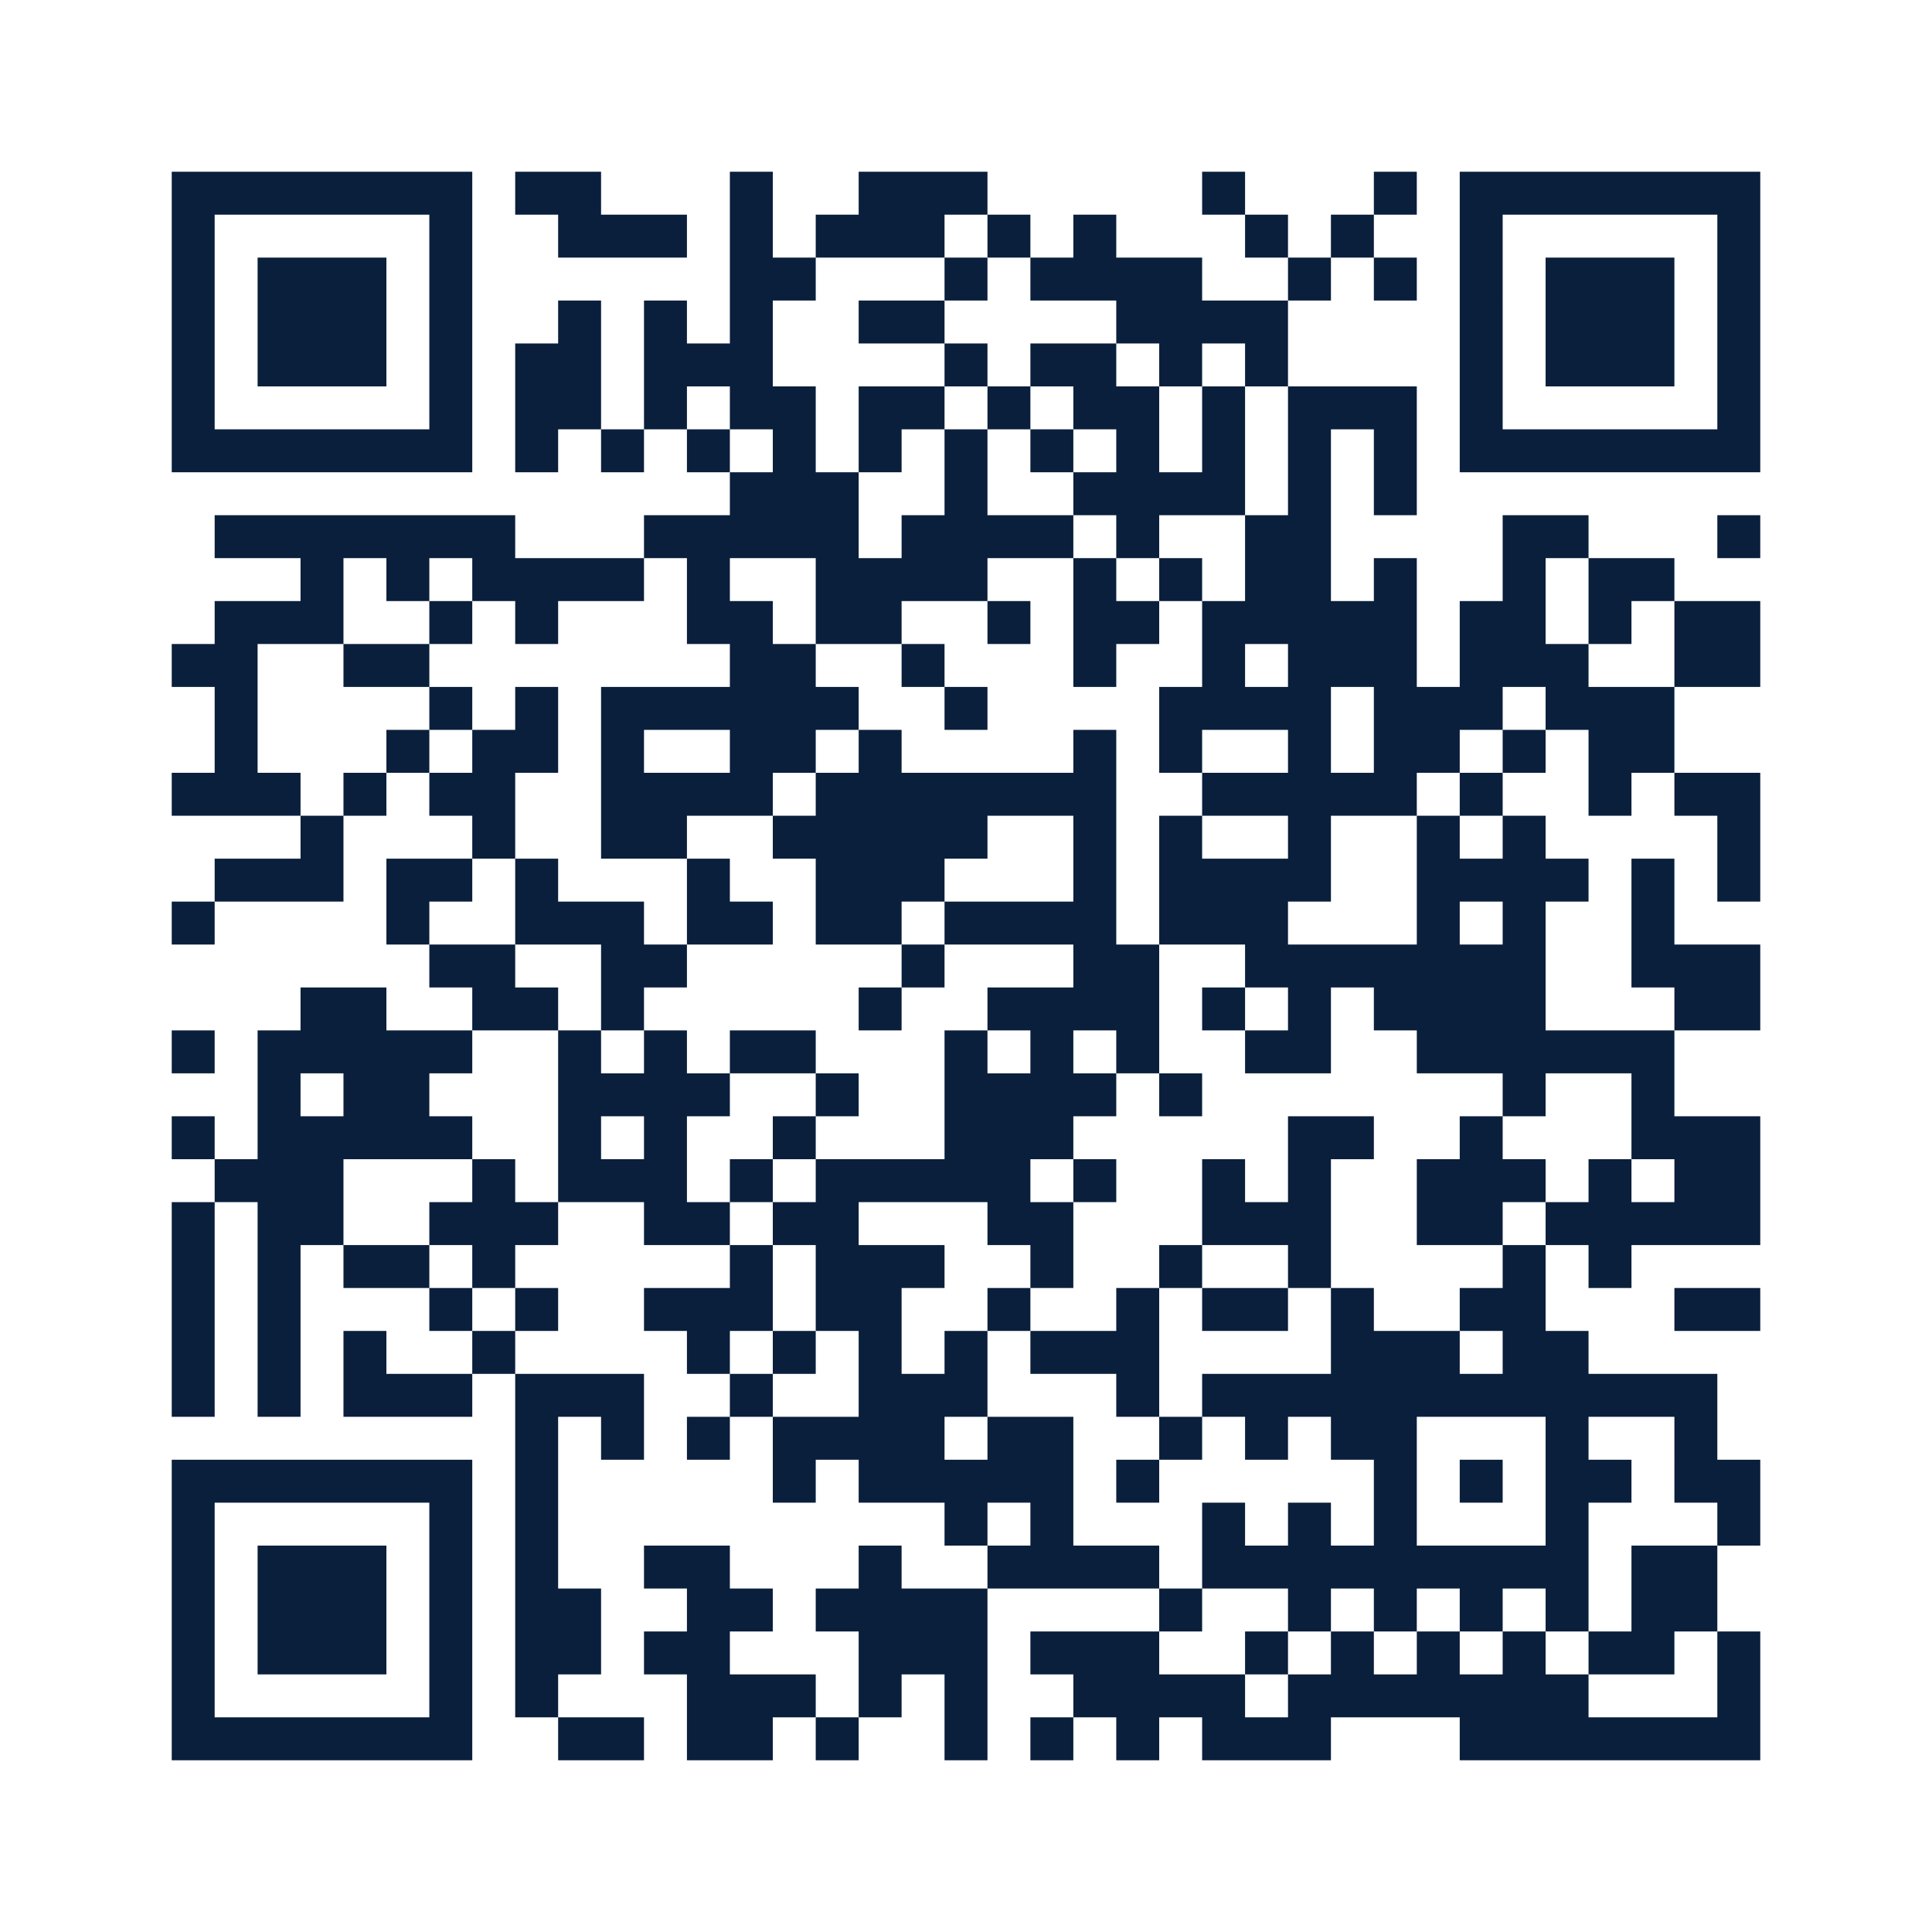
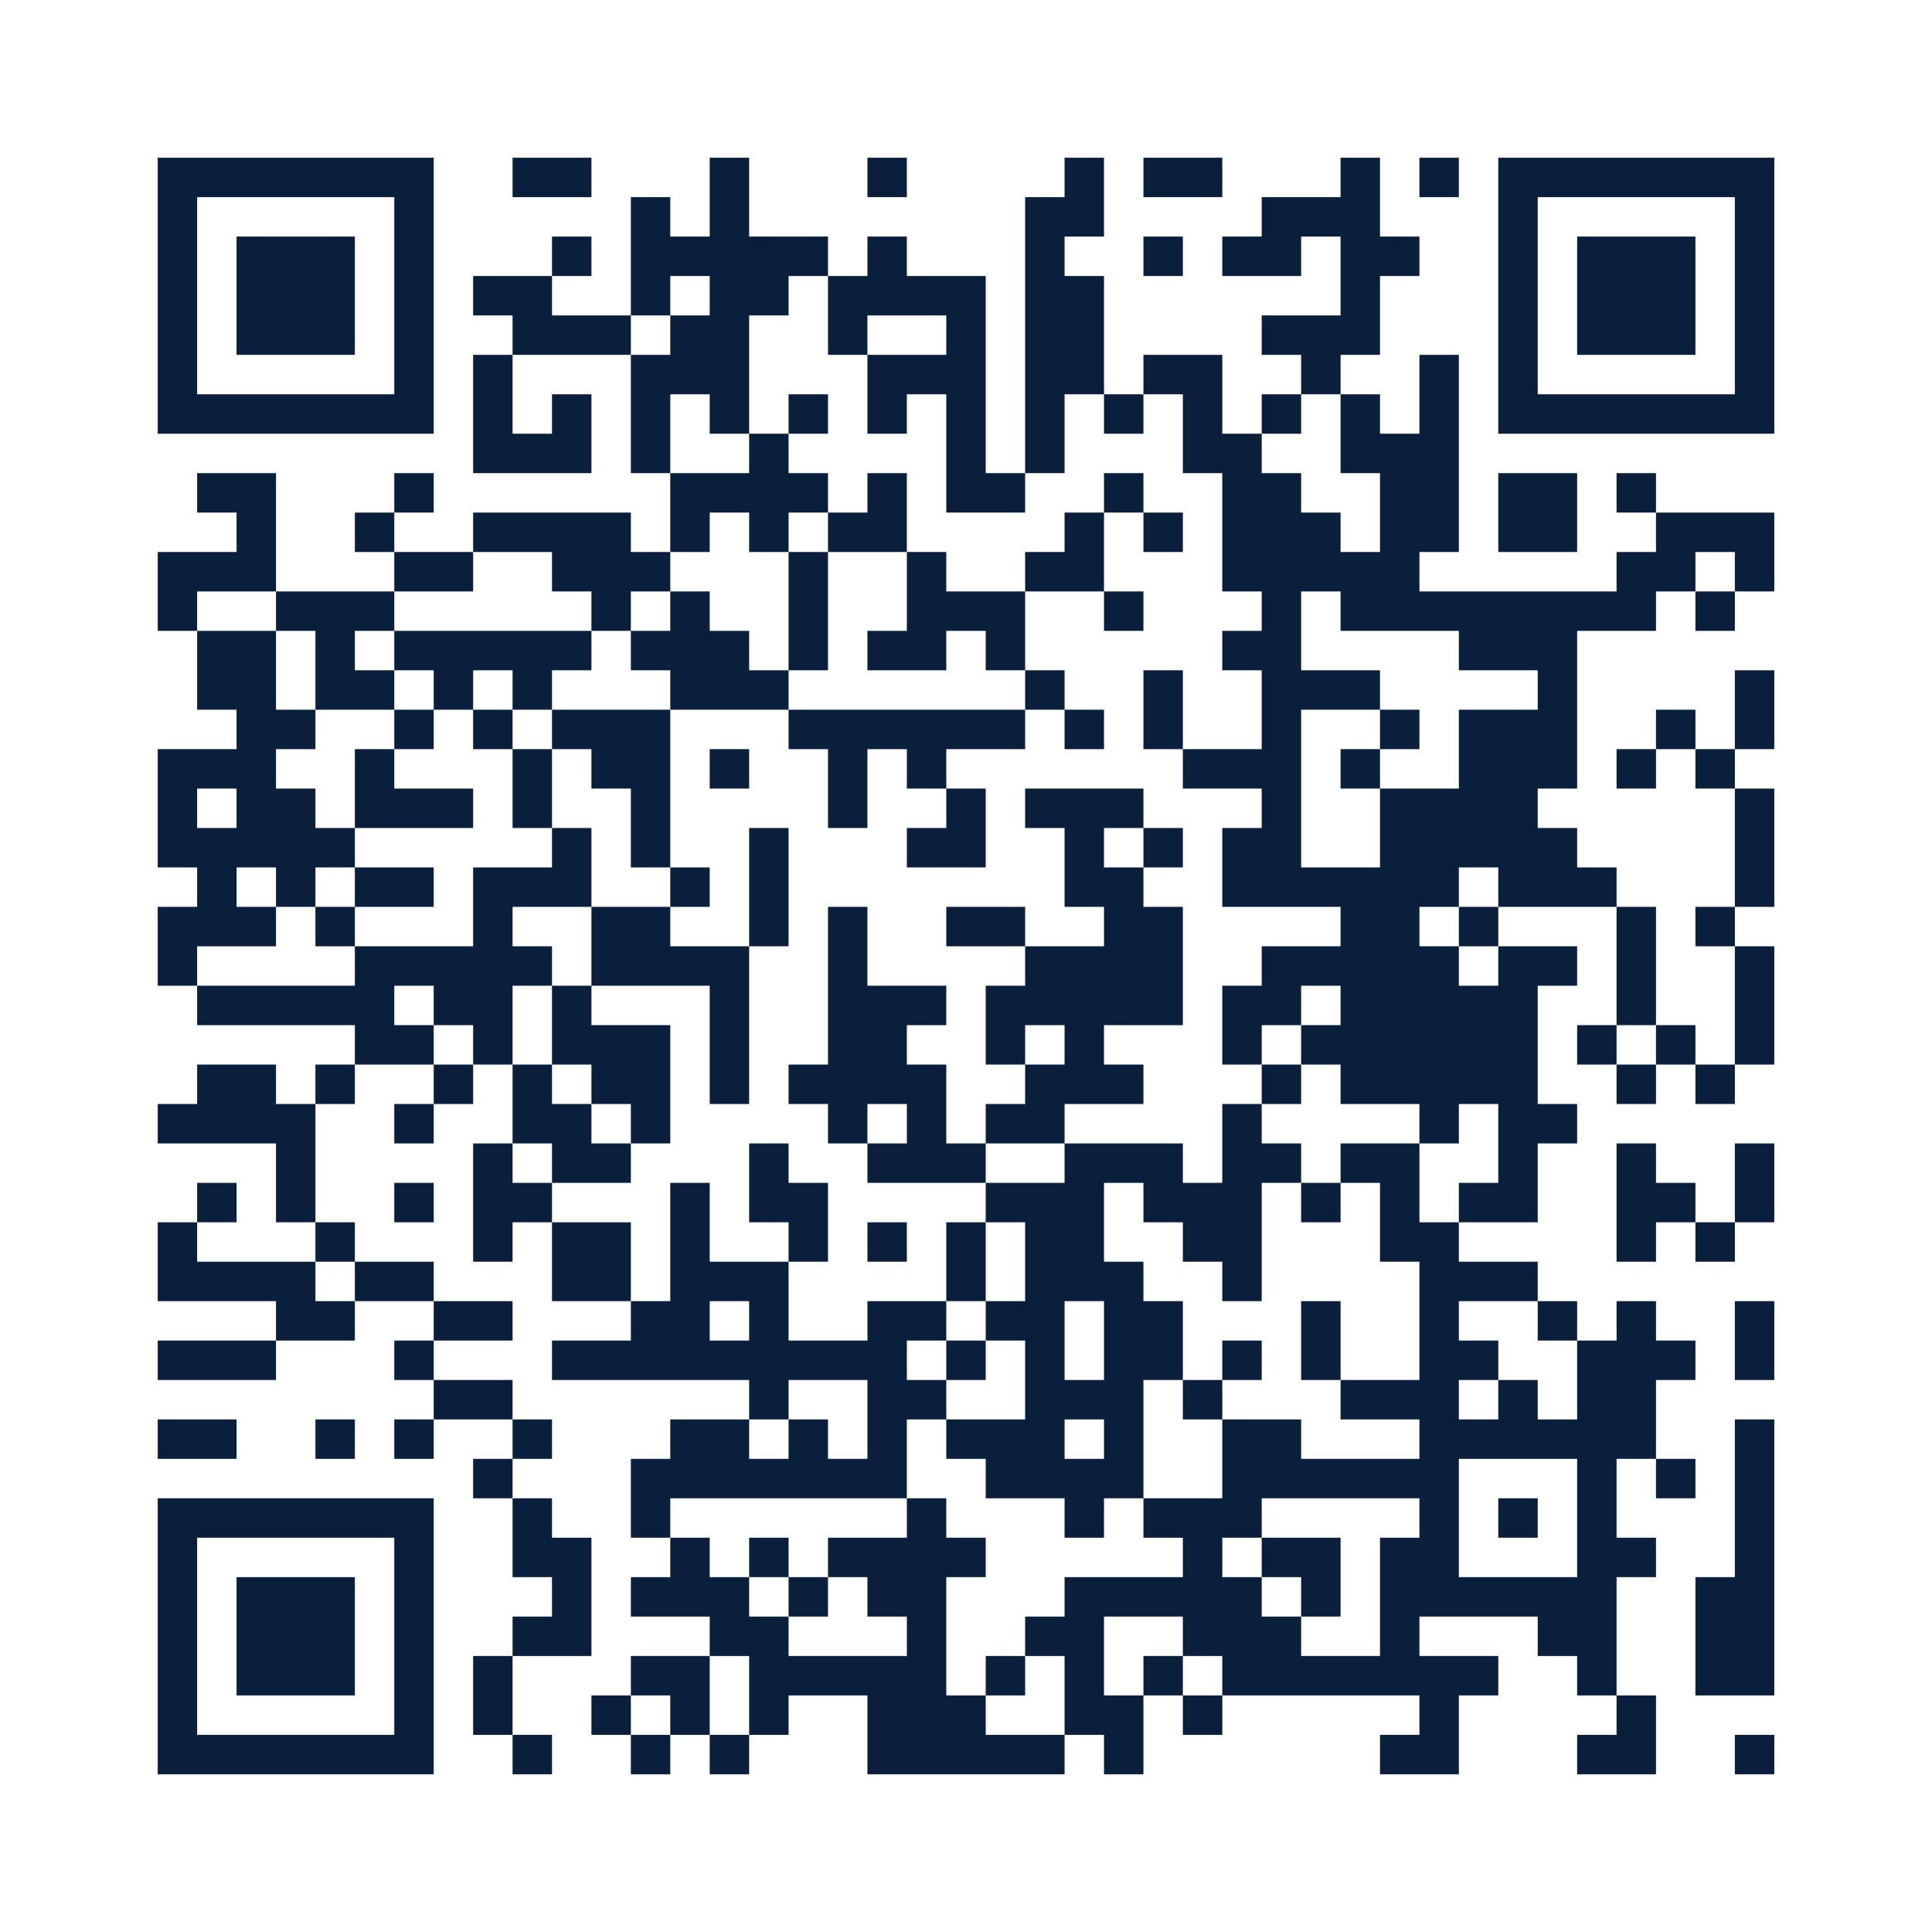
- <svg xmlns="http://www.w3.org/2000/svg" width="450" height="450" class="segno">
-   <path transform="scale(10)" class="qrline" stroke="#0a1f3c" d="M4 4.5h7m1 0h2m3 0h1m2 0h3m5 0h1m3 0h1m1 0h7m-37 1h1m5 0h1m2 0h3m1 0h1m1 0h3m1 0h1m1 0h1m3 0h1m1 0h1m2 0h1m5 0h1m-37 1h1m1 0h3m1 0h1m6 0h2m3 0h1m1 0h4m2 0h1m1 0h1m1 0h1m1 0h3m1 0h1m-37 1h1m1 0h3m1 0h1m2 0h1m1 0h1m1 0h1m2 0h2m4 0h4m4 0h1m1 0h3m1 0h1m-37 1h1m1 0h3m1 0h1m1 0h2m1 0h3m4 0h1m1 0h2m1 0h1m1 0h1m4 0h1m1 0h3m1 0h1m-37 1h1m5 0h1m1 0h2m1 0h1m1 0h2m1 0h2m1 0h1m1 0h2m1 0h1m1 0h3m1 0h1m5 0h1m-37 1h7m1 0h1m1 0h1m1 0h1m1 0h1m1 0h1m1 0h1m1 0h1m1 0h1m1 0h1m1 0h1m1 0h1m1 0h7m-24 1h3m2 0h1m2 0h4m1 0h1m1 0h1m-28 1h7m3 0h5m1 0h4m1 0h1m2 0h2m4 0h2m3 0h1m-34 1h1m1 0h1m1 0h4m1 0h1m2 0h4m2 0h1m1 0h1m1 0h2m1 0h1m2 0h1m1 0h2m-34 1h3m2 0h1m1 0h1m3 0h2m1 0h2m2 0h1m1 0h2m1 0h5m1 0h2m1 0h1m1 0h2m-37 1h2m2 0h2m7 0h2m2 0h1m3 0h1m2 0h1m1 0h3m1 0h3m2 0h2m-36 1h1m4 0h1m1 0h1m1 0h6m2 0h1m4 0h4m1 0h3m1 0h3m-34 1h1m3 0h1m1 0h2m1 0h1m2 0h2m1 0h1m4 0h1m1 0h1m2 0h1m1 0h2m1 0h1m1 0h2m-35 1h3m1 0h1m1 0h2m2 0h4m1 0h7m2 0h5m1 0h1m2 0h1m1 0h2m-34 1h1m3 0h1m2 0h2m2 0h5m2 0h1m1 0h1m2 0h1m2 0h1m1 0h1m4 0h1m-36 1h3m1 0h2m1 0h1m3 0h1m2 0h3m3 0h1m1 0h4m2 0h4m1 0h1m1 0h1m-37 1h1m4 0h1m2 0h3m1 0h2m1 0h2m1 0h4m1 0h3m3 0h1m1 0h1m2 0h1m-29 1h2m2 0h2m5 0h1m3 0h2m2 0h7m2 0h3m-34 1h2m2 0h2m1 0h1m5 0h1m2 0h4m1 0h1m1 0h1m1 0h4m3 0h2m-37 1h1m1 0h5m2 0h1m1 0h1m1 0h2m3 0h1m1 0h1m1 0h1m2 0h2m2 0h6m-33 1h1m1 0h2m3 0h4m2 0h1m2 0h4m1 0h1m7 0h1m2 0h1m-35 1h1m1 0h5m2 0h1m1 0h1m2 0h1m3 0h3m5 0h2m2 0h1m3 0h3m-36 1h3m3 0h1m1 0h3m1 0h1m1 0h5m1 0h1m2 0h1m1 0h1m2 0h3m1 0h1m1 0h2m-37 1h1m1 0h2m2 0h3m2 0h2m1 0h2m3 0h2m3 0h3m2 0h2m1 0h5m-37 1h1m1 0h1m1 0h2m1 0h1m5 0h1m1 0h3m2 0h1m2 0h1m2 0h1m4 0h1m1 0h1m-34 1h1m1 0h1m3 0h1m1 0h1m2 0h3m1 0h2m2 0h1m2 0h1m1 0h2m1 0h1m2 0h2m3 0h2m-37 1h1m1 0h1m1 0h1m2 0h1m4 0h1m1 0h1m1 0h1m1 0h1m1 0h3m4 0h3m1 0h2m-33 1h1m1 0h1m1 0h3m1 0h3m2 0h1m2 0h3m3 0h1m1 0h12m-28 1h1m1 0h1m1 0h1m1 0h4m1 0h2m2 0h1m1 0h1m1 0h2m3 0h1m2 0h1m-36 1h7m1 0h1m5 0h1m1 0h5m1 0h1m5 0h1m1 0h1m1 0h2m1 0h2m-37 1h1m5 0h1m1 0h1m9 0h1m1 0h1m3 0h1m1 0h1m1 0h1m3 0h1m3 0h1m-37 1h1m1 0h3m1 0h1m1 0h1m2 0h2m3 0h1m2 0h4m1 0h9m1 0h2m-36 1h1m1 0h3m1 0h1m1 0h2m2 0h2m1 0h4m4 0h1m2 0h1m1 0h1m1 0h1m1 0h1m1 0h2m-36 1h1m1 0h3m1 0h1m1 0h2m1 0h2m3 0h3m1 0h3m2 0h1m1 0h1m1 0h1m1 0h1m1 0h2m1 0h1m-37 1h1m5 0h1m1 0h1m3 0h3m1 0h1m1 0h1m2 0h4m1 0h7m3 0h1m-37 1h7m2 0h2m1 0h2m1 0h1m2 0h1m1 0h1m1 0h1m1 0h3m3 0h7" />
+ <svg xmlns="http://www.w3.org/2000/svg" width="490" height="490" class="segno">
+   <path transform="scale(10)" class="qrline" stroke="#0a1f3c" d="M4 4.5h7m2 0h2m3 0h1m3 0h1m4 0h1m1 0h2m3 0h1m1 0h1m1 0h7m-41 1h1m5 0h1m5 0h1m1 0h1m7 0h2m4 0h3m3 0h1m5 0h1m-41 1h1m1 0h3m1 0h1m3 0h1m1 0h5m1 0h1m3 0h1m2 0h1m1 0h2m1 0h2m2 0h1m1 0h3m1 0h1m-41 1h1m1 0h3m1 0h1m1 0h2m2 0h1m1 0h2m1 0h4m1 0h2m6 0h1m3 0h1m1 0h3m1 0h1m-41 1h1m1 0h3m1 0h1m2 0h3m1 0h2m2 0h1m2 0h1m1 0h2m4 0h3m3 0h1m1 0h3m1 0h1m-41 1h1m5 0h1m1 0h1m3 0h3m3 0h3m1 0h2m1 0h2m2 0h1m2 0h1m1 0h1m5 0h1m-41 1h7m1 0h1m1 0h1m1 0h1m1 0h1m1 0h1m1 0h1m1 0h1m1 0h1m1 0h1m1 0h1m1 0h1m1 0h1m1 0h1m1 0h7m-33 1h3m1 0h1m2 0h1m4 0h1m1 0h1m3 0h2m2 0h3m-32 1h2m3 0h1m6 0h4m1 0h1m1 0h2m2 0h1m2 0h2m2 0h2m1 0h2m1 0h1m-36 1h1m2 0h1m2 0h4m1 0h1m1 0h1m1 0h2m4 0h1m1 0h1m1 0h3m1 0h2m1 0h2m2 0h3m-41 1h3m3 0h2m2 0h3m3 0h1m2 0h1m2 0h2m3 0h5m5 0h2m1 0h1m-41 1h1m2 0h3m5 0h1m1 0h1m2 0h1m2 0h3m2 0h1m3 0h1m1 0h8m1 0h1m-39 1h2m1 0h1m1 0h5m1 0h3m1 0h1m1 0h2m1 0h1m5 0h2m4 0h3m-35 1h2m1 0h2m1 0h1m1 0h1m3 0h3m6 0h1m2 0h1m2 0h3m4 0h1m4 0h1m-39 1h2m2 0h1m1 0h1m1 0h3m3 0h6m1 0h1m1 0h1m2 0h1m2 0h1m1 0h3m2 0h1m1 0h1m-41 1h3m2 0h1m3 0h1m1 0h2m1 0h1m2 0h1m1 0h1m6 0h3m1 0h1m2 0h3m1 0h1m1 0h1m-40 1h1m1 0h2m1 0h3m1 0h1m2 0h1m4 0h1m2 0h1m1 0h3m3 0h1m2 0h4m5 0h1m-41 1h5m5 0h1m1 0h1m2 0h1m3 0h2m2 0h1m1 0h1m1 0h2m2 0h5m4 0h1m-40 1h1m1 0h1m1 0h2m1 0h3m2 0h1m1 0h1m7 0h2m2 0h6m1 0h3m3 0h1m-41 1h3m1 0h1m3 0h1m2 0h2m2 0h1m1 0h1m2 0h2m2 0h2m4 0h2m1 0h1m3 0h1m1 0h1m-40 1h1m4 0h5m1 0h4m2 0h1m4 0h4m2 0h5m1 0h2m1 0h1m2 0h1m-40 1h5m1 0h2m1 0h1m3 0h1m2 0h3m1 0h5m1 0h2m1 0h5m2 0h1m2 0h1m-36 1h2m1 0h1m1 0h3m1 0h1m2 0h2m2 0h1m1 0h1m3 0h1m1 0h6m1 0h1m1 0h1m1 0h1m-40 1h2m1 0h1m2 0h1m1 0h1m1 0h2m1 0h1m1 0h4m2 0h3m3 0h1m1 0h5m2 0h1m1 0h1m-40 1h4m2 0h1m2 0h2m1 0h1m4 0h1m1 0h1m1 0h2m4 0h1m4 0h1m1 0h2m-33 1h1m4 0h1m1 0h2m3 0h1m2 0h3m2 0h3m1 0h2m1 0h2m2 0h1m2 0h1m2 0h1m-40 1h1m1 0h1m2 0h1m1 0h2m3 0h1m1 0h2m4 0h3m1 0h3m1 0h1m1 0h1m1 0h2m2 0h2m1 0h1m-41 1h1m3 0h1m3 0h1m1 0h2m1 0h1m2 0h1m1 0h1m1 0h1m1 0h2m2 0h2m3 0h2m4 0h1m1 0h1m-40 1h4m1 0h2m3 0h2m1 0h3m4 0h1m1 0h3m2 0h1m4 0h3m-32 1h2m2 0h2m3 0h2m1 0h1m2 0h2m1 0h2m1 0h2m3 0h1m2 0h1m2 0h1m1 0h1m2 0h1m-41 1h3m3 0h1m3 0h9m1 0h1m1 0h1m1 0h2m1 0h1m1 0h1m2 0h2m2 0h3m1 0h1m-34 1h2m6 0h1m2 0h2m2 0h3m1 0h1m3 0h3m1 0h1m1 0h2m-38 1h2m2 0h1m1 0h1m2 0h1m3 0h2m1 0h1m1 0h1m1 0h3m1 0h1m2 0h2m3 0h6m2 0h1m-33 1h1m3 0h7m2 0h4m2 0h6m3 0h1m1 0h1m1 0h1m-41 1h7m2 0h1m2 0h1m6 0h1m3 0h1m1 0h3m4 0h1m1 0h1m1 0h1m3 0h1m-41 1h1m5 0h1m2 0h2m2 0h1m1 0h1m1 0h4m5 0h1m1 0h2m1 0h2m3 0h2m2 0h1m-41 1h1m1 0h3m1 0h1m3 0h1m1 0h3m1 0h1m1 0h2m3 0h5m1 0h1m1 0h6m2 0h2m-41 1h1m1 0h3m1 0h1m2 0h2m3 0h2m3 0h1m2 0h2m2 0h3m2 0h1m3 0h2m2 0h2m-41 1h1m1 0h3m1 0h1m1 0h1m3 0h2m1 0h5m1 0h1m1 0h1m1 0h1m1 0h7m2 0h1m2 0h2m-41 1h1m5 0h1m1 0h1m2 0h1m1 0h1m1 0h1m2 0h3m2 0h2m1 0h1m5 0h1m4 0h1m-38 1h7m2 0h1m2 0h1m1 0h1m3 0h5m1 0h1m6 0h2m3 0h2m2 0h1" />
</svg>
